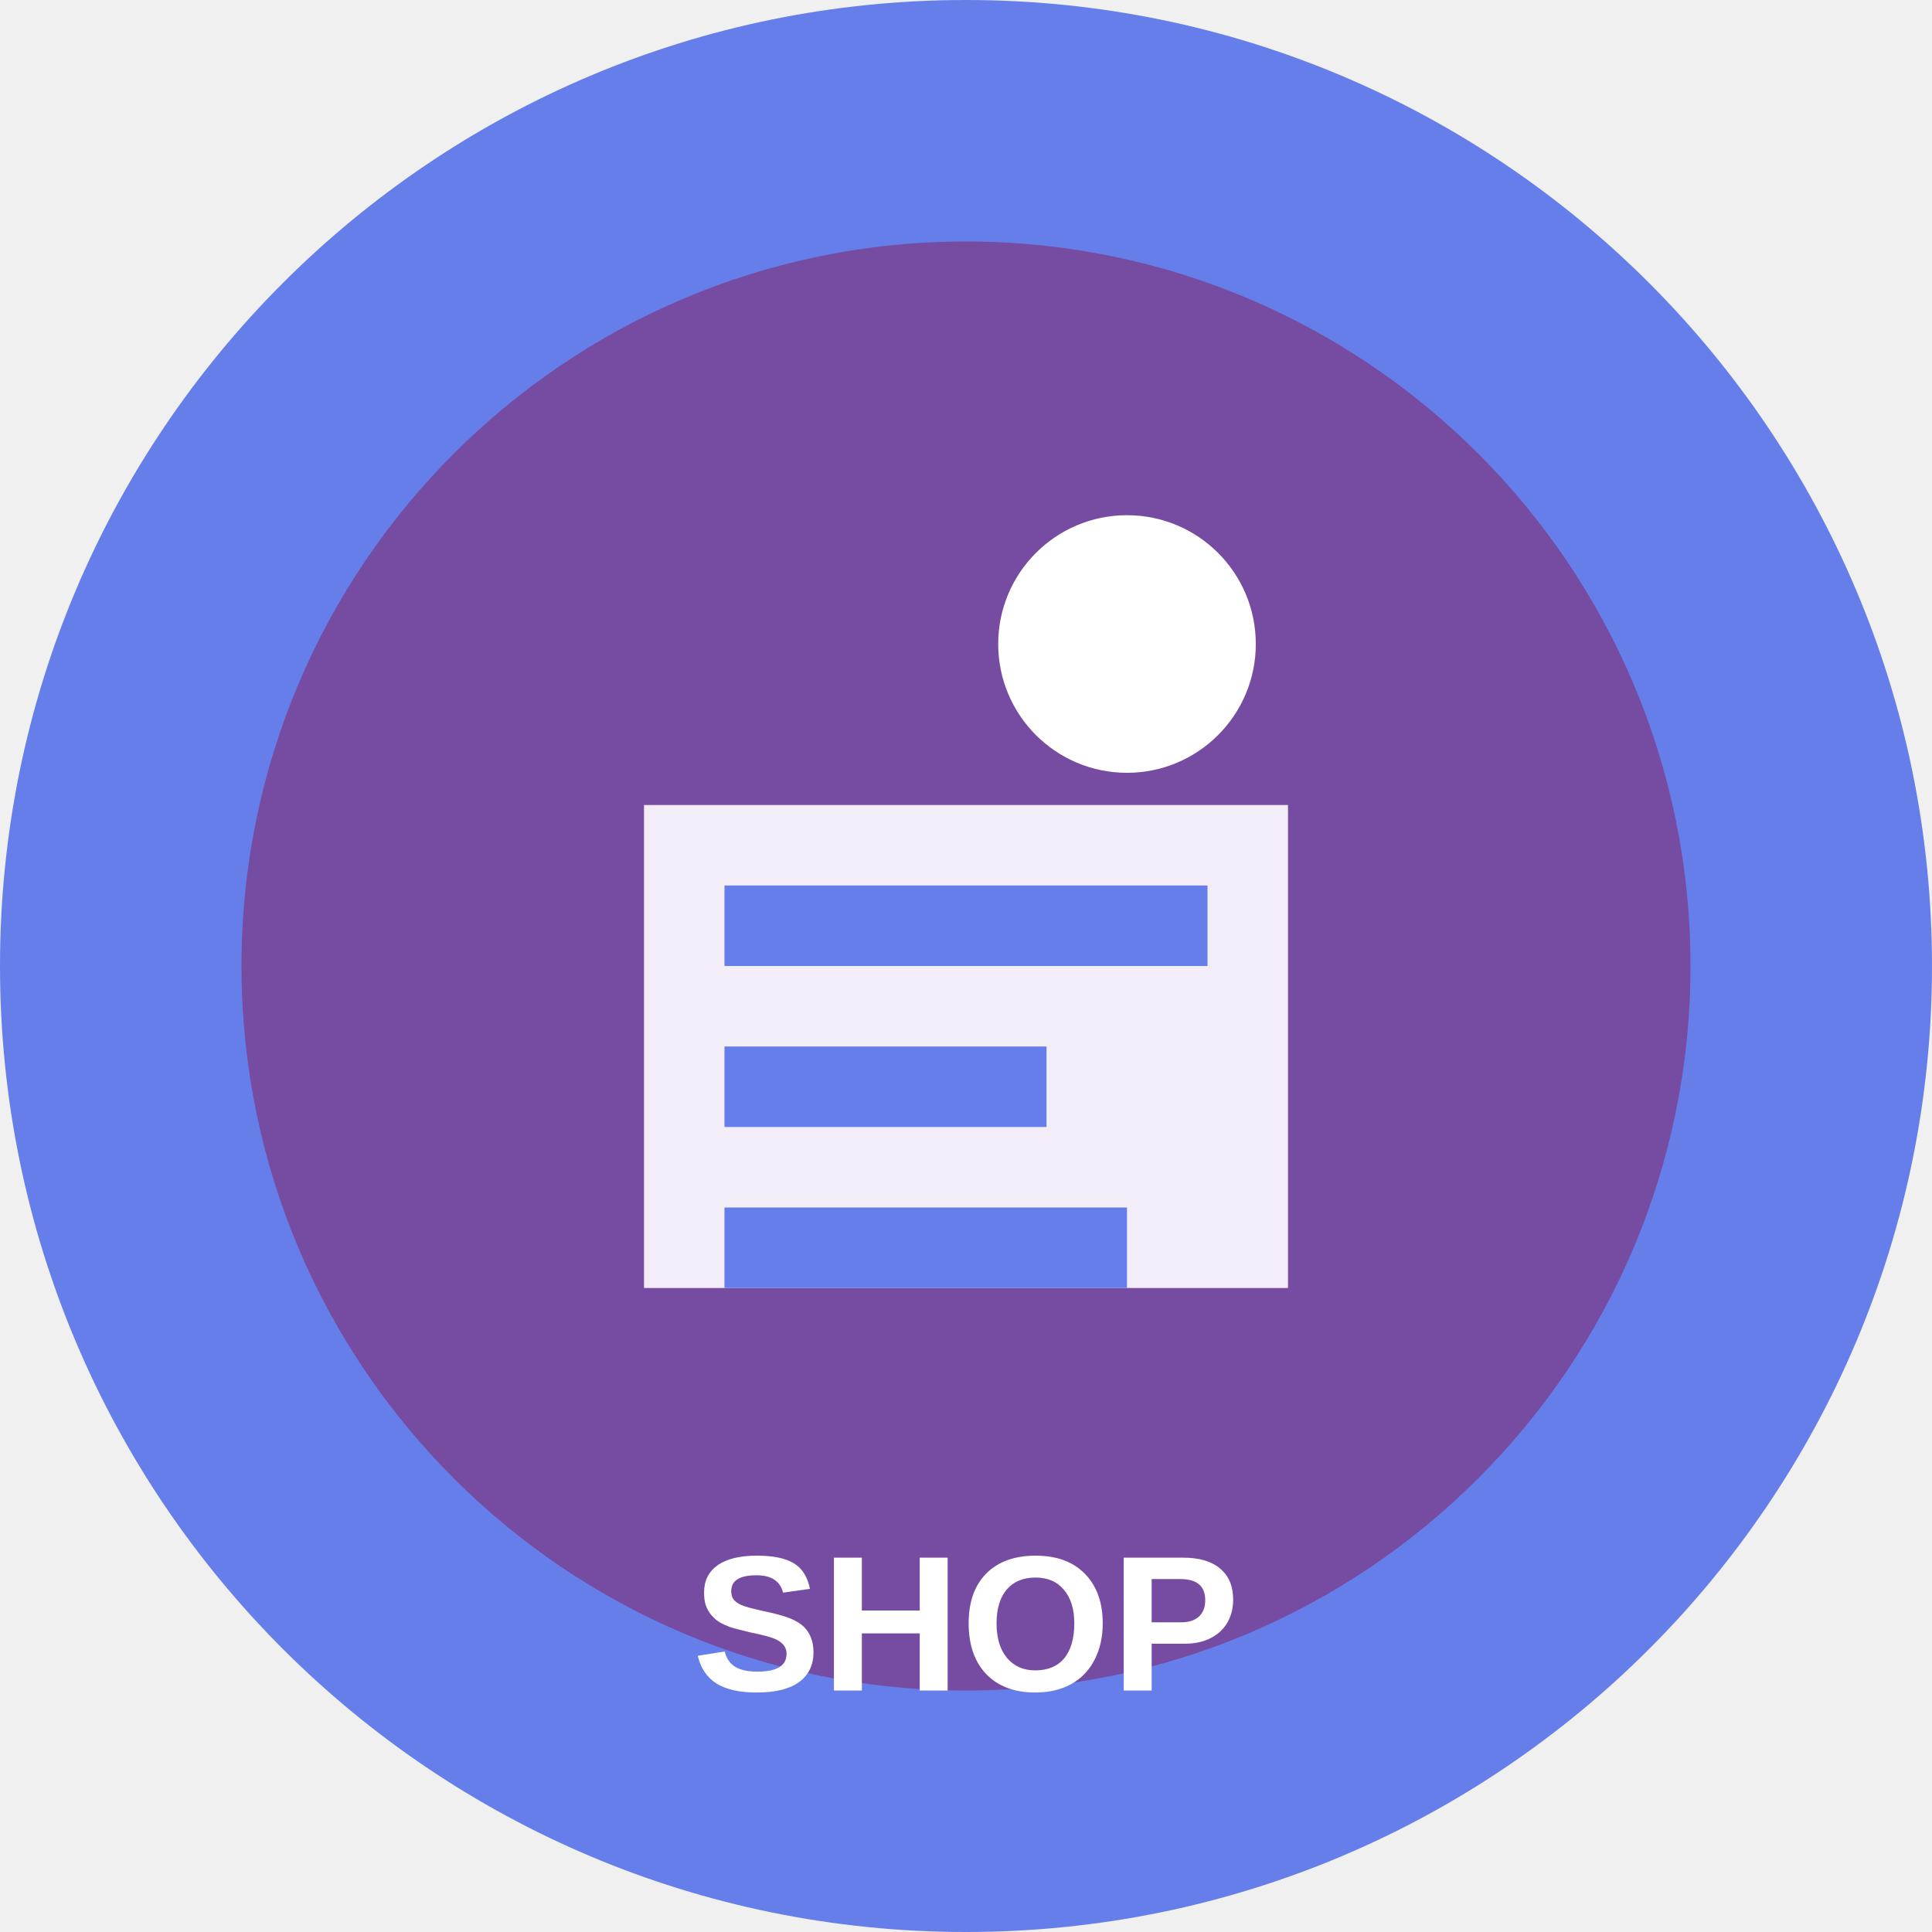
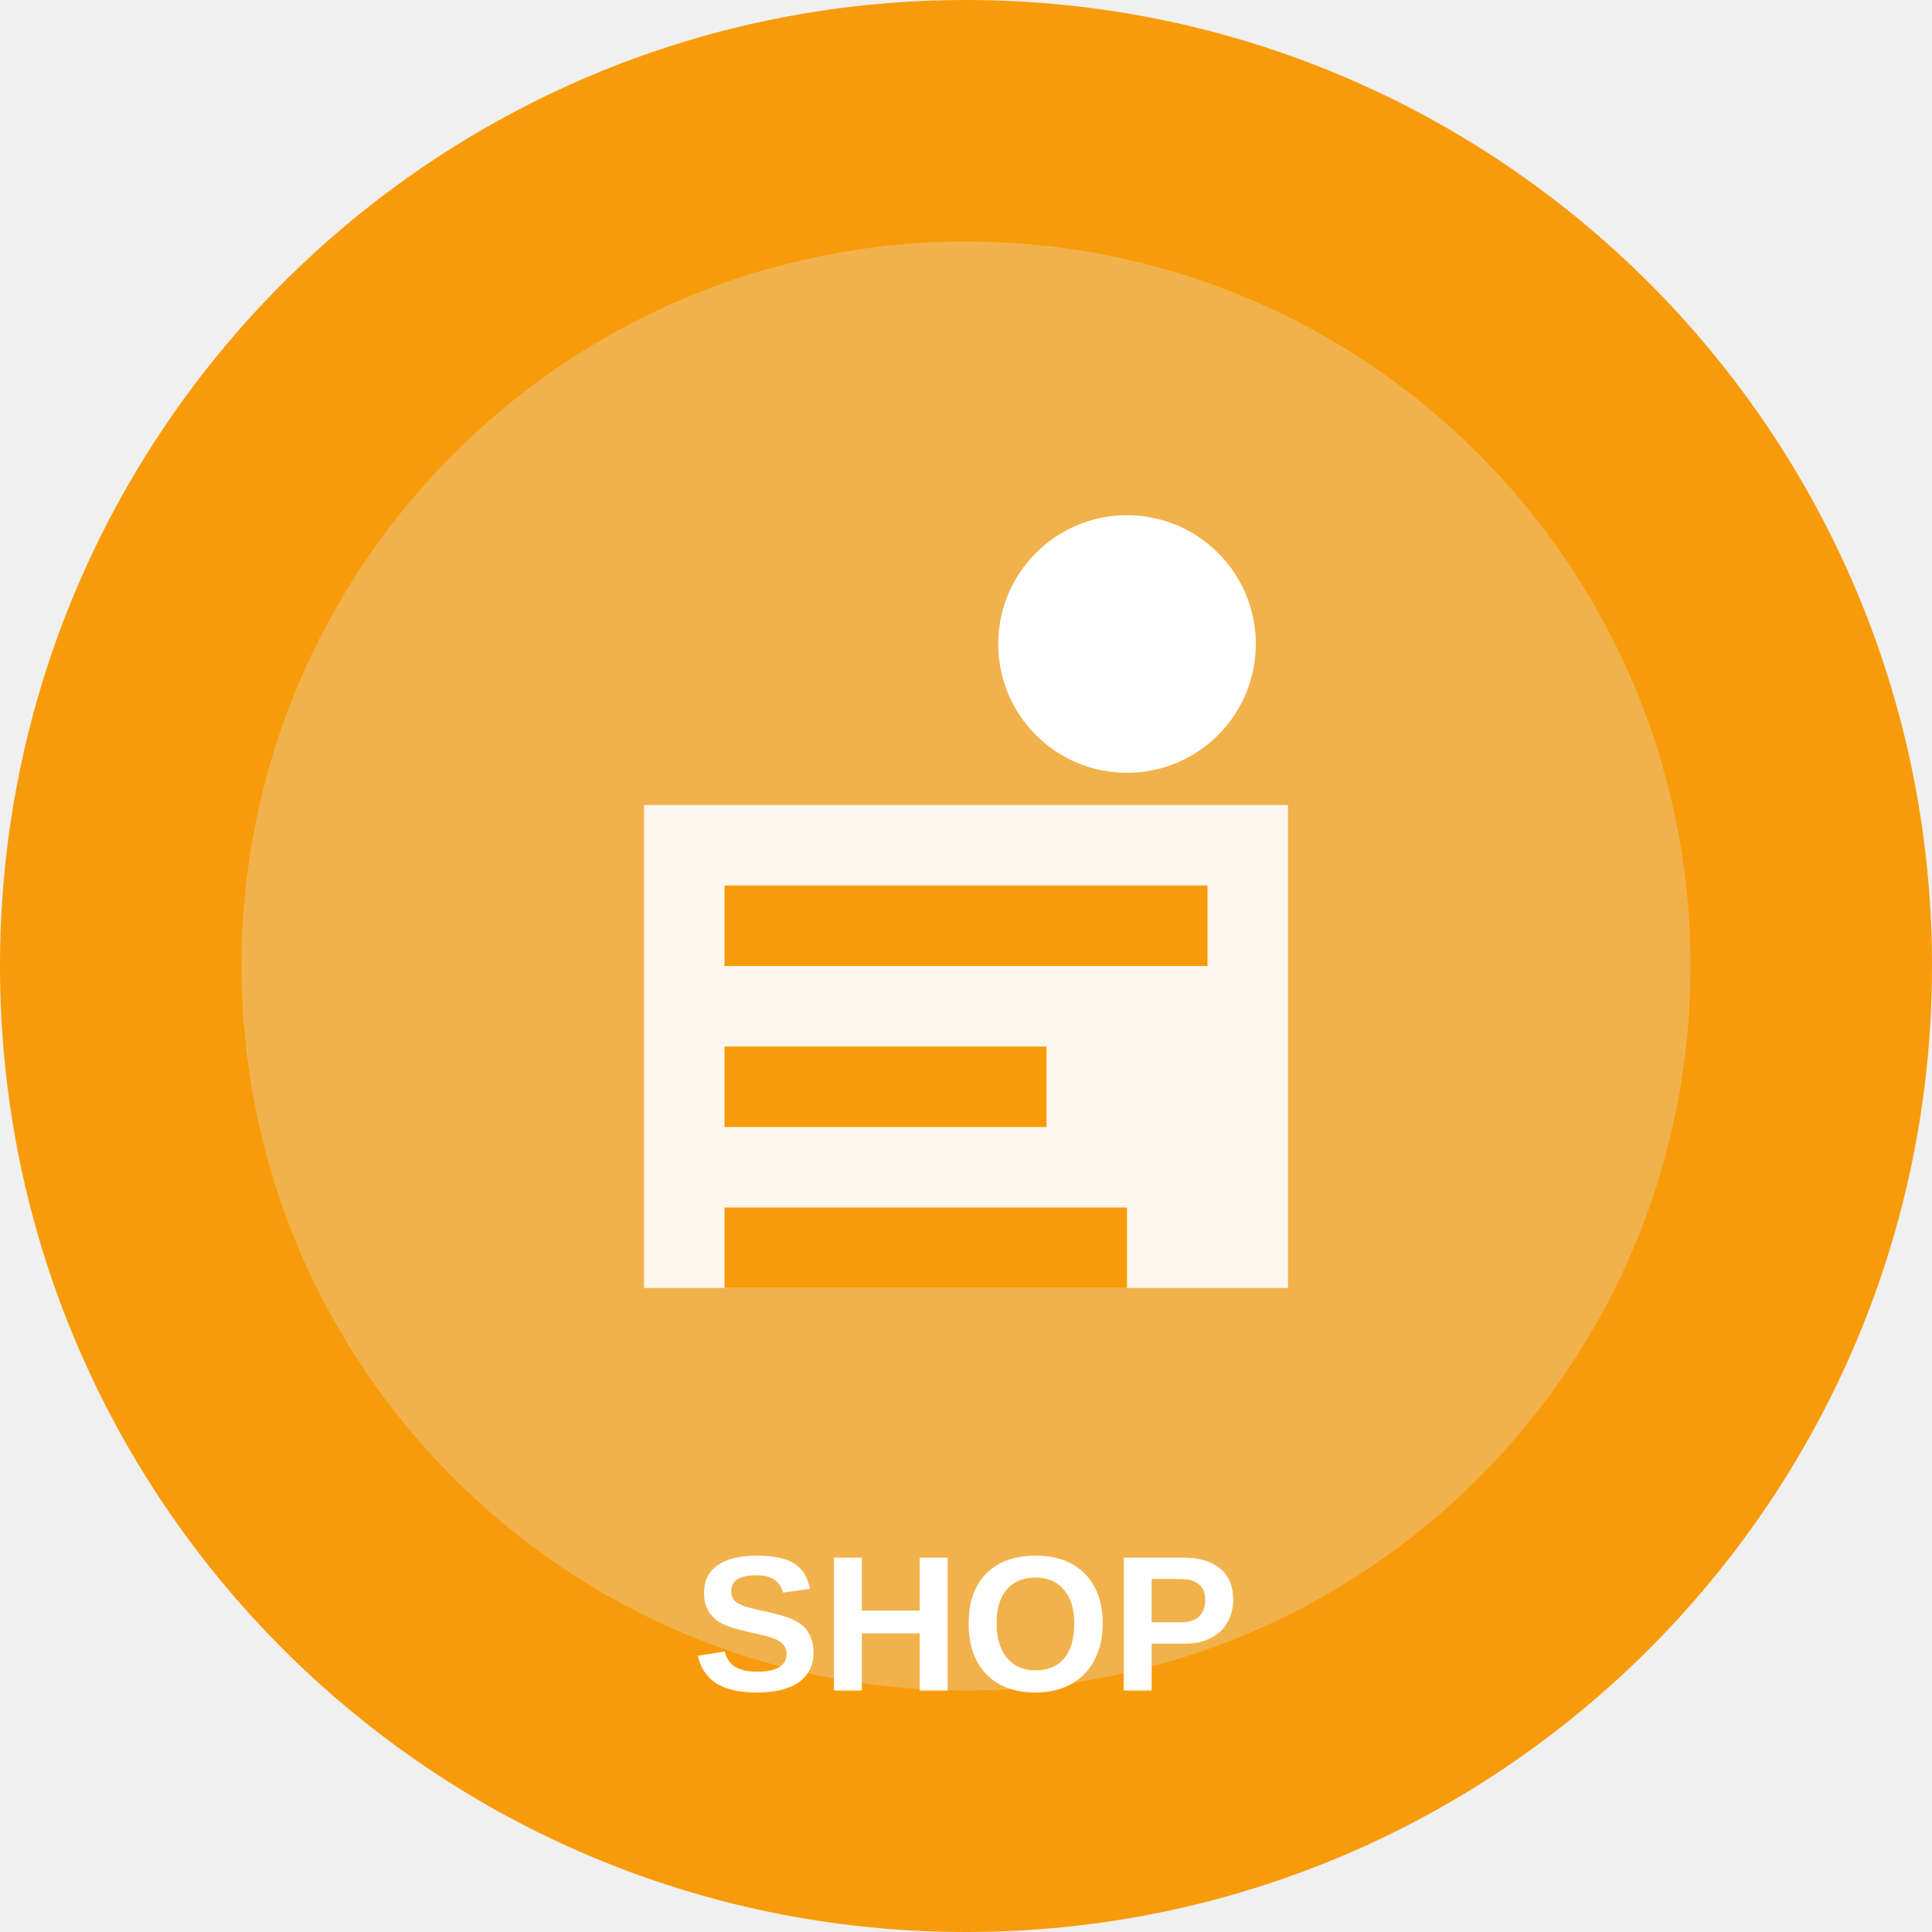
<svg xmlns="http://www.w3.org/2000/svg" width="120" height="120" viewBox="0 0 120 120" fill="none">
-   <circle cx="60" cy="60" r="60" fill="#667eea" />
-   <circle cx="60" cy="60" r="45" fill="#764ba2" />
+   <circle cx="60" cy="60" r="60" fill="#f89b0a" />
+   <circle cx="60" cy="60" r="45" fill="#f1b24c" />
  <path d="M40 50h40v30H40z" fill="white" opacity="0.9" />
-   <path d="M45 55h30v5H45z" fill="#667eea" />
-   <path d="M45 65h20v5H45z" fill="#667eea" />
-   <path d="M45 75h25v5H45z" fill="#667eea" />
+   <path d="M45 55h30v5H45z" fill="#f89b0a" />
+   <path d="M45 65h20v5H45z" fill="#f89b0a" />
+   <path d="M45 75h25v5H45z" fill="#f89b0a" />
  <circle cx="70" cy="40" r="8" fill="white" />
  <text x="60" y="105" text-anchor="middle" fill="white" font-family="Arial, sans-serif" font-size="12" font-weight="bold">SHOP</text>
</svg>
